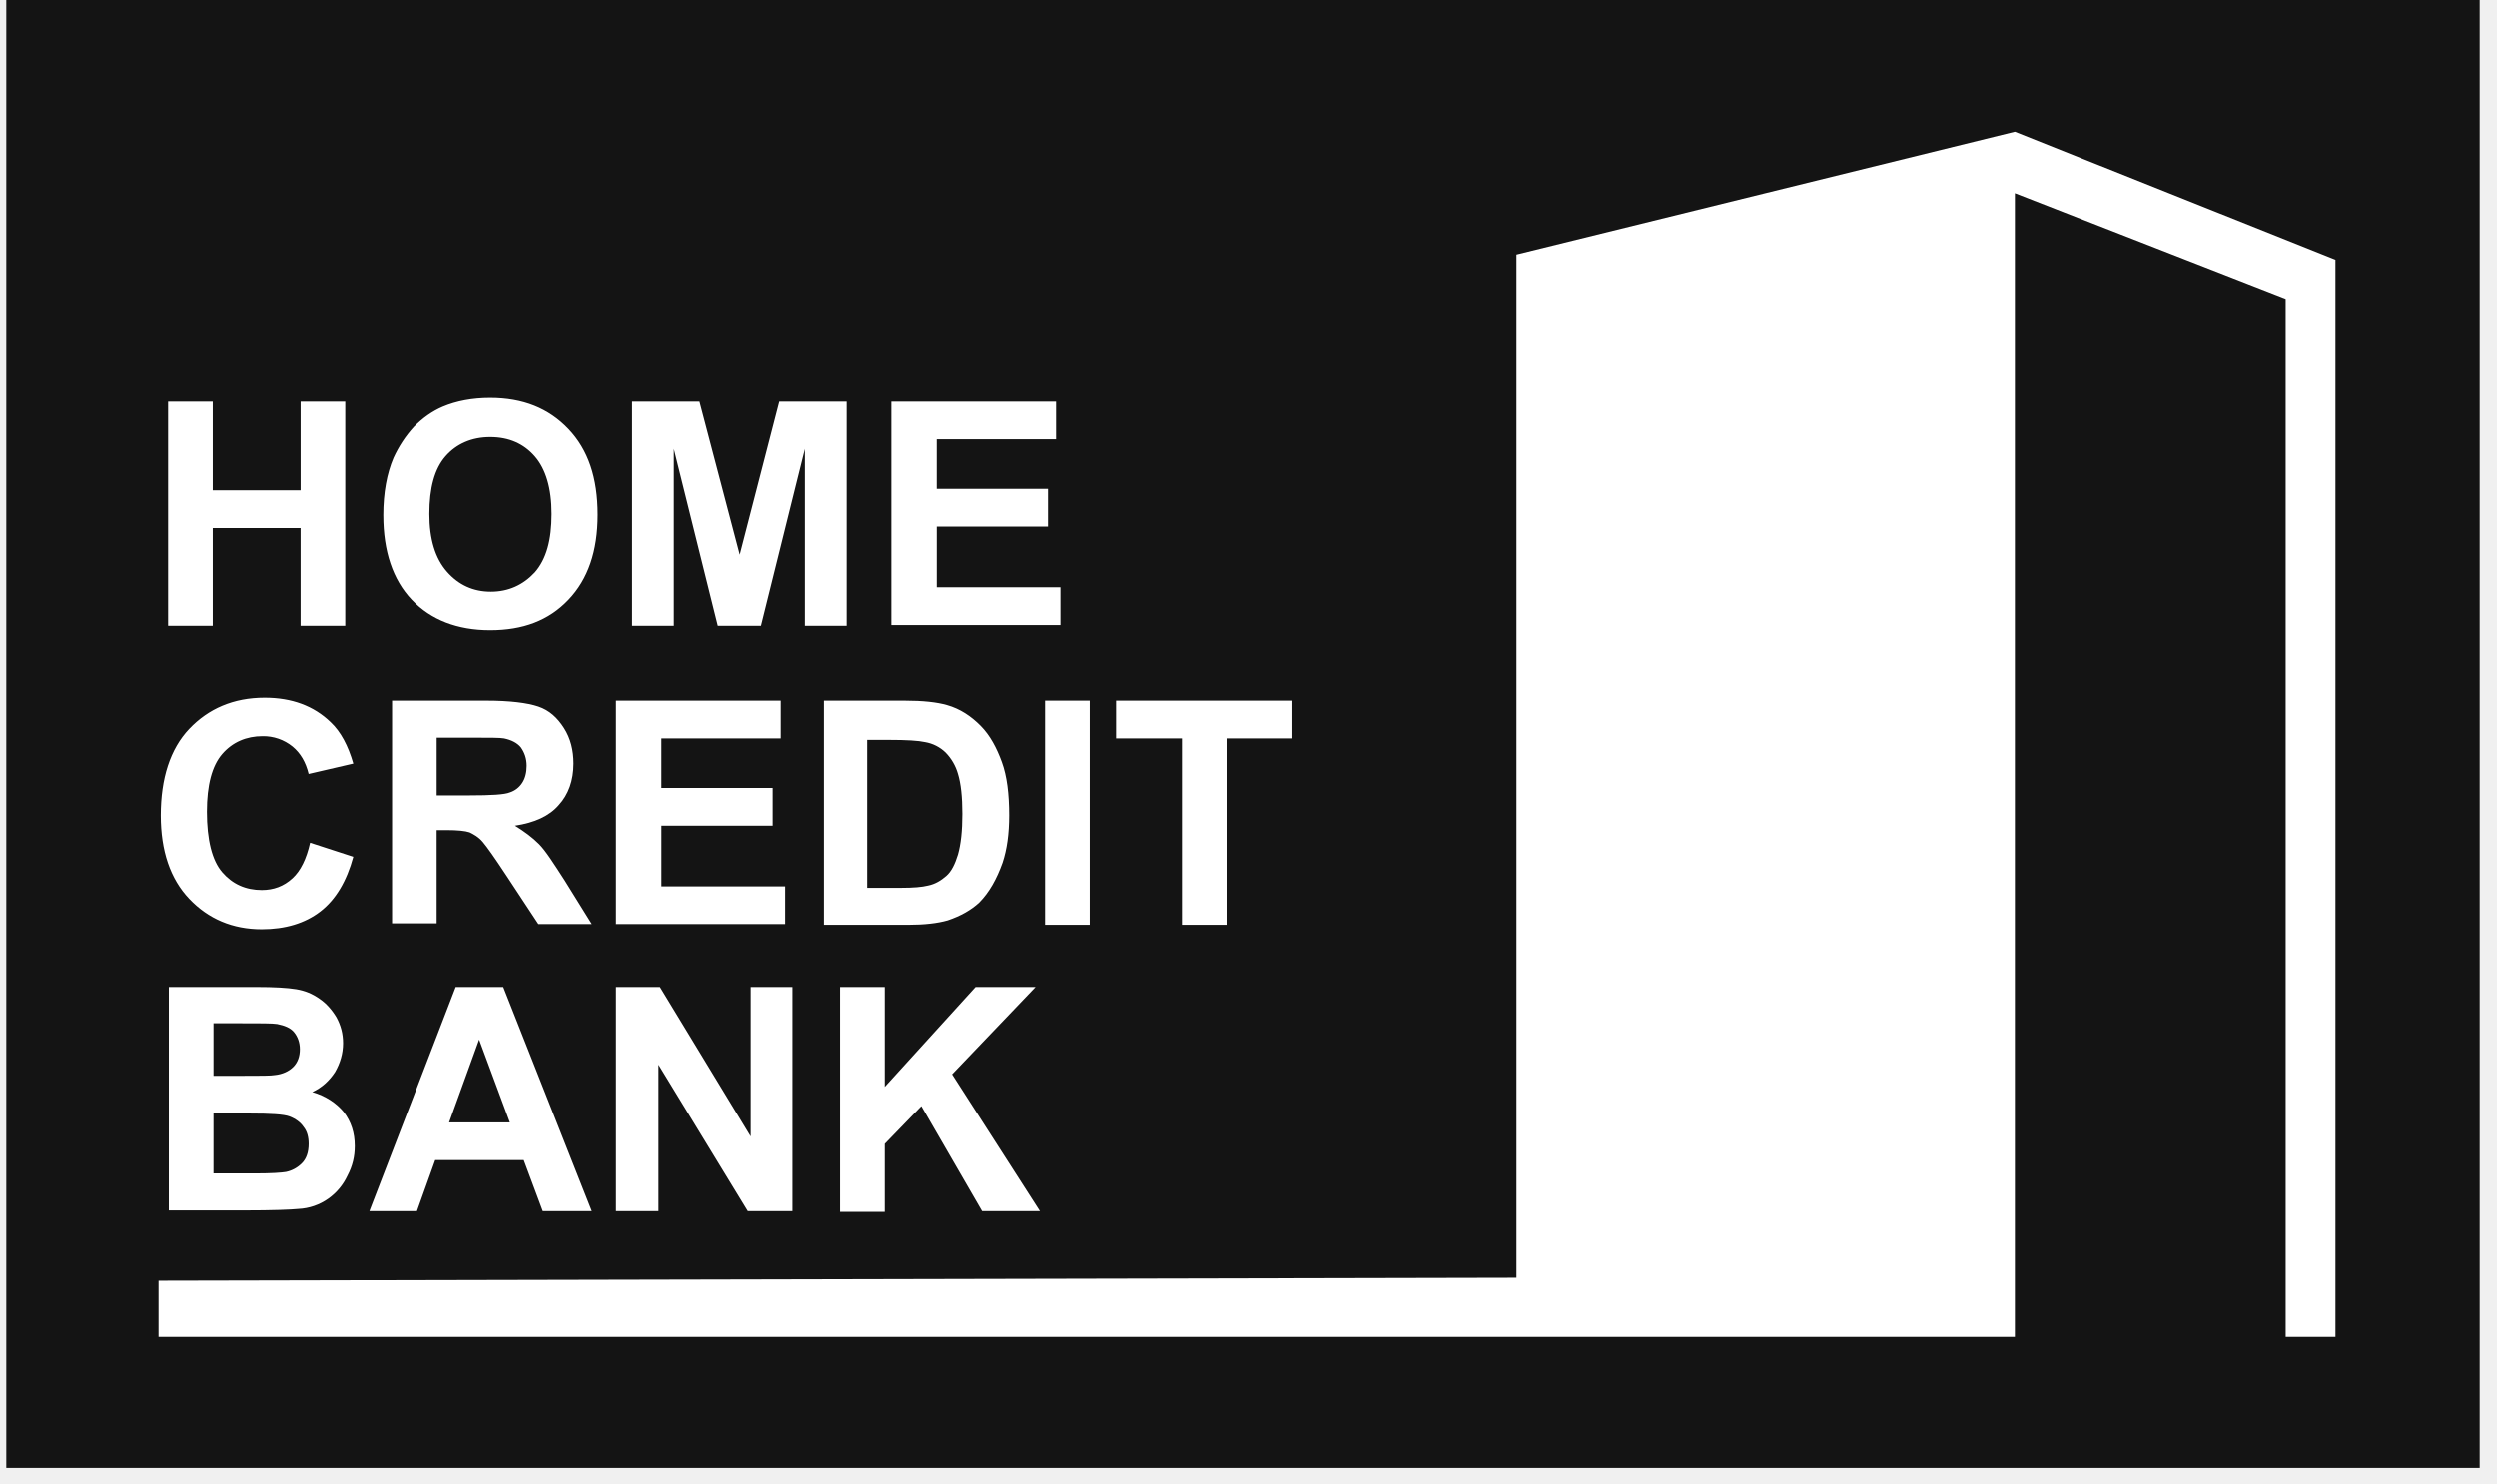
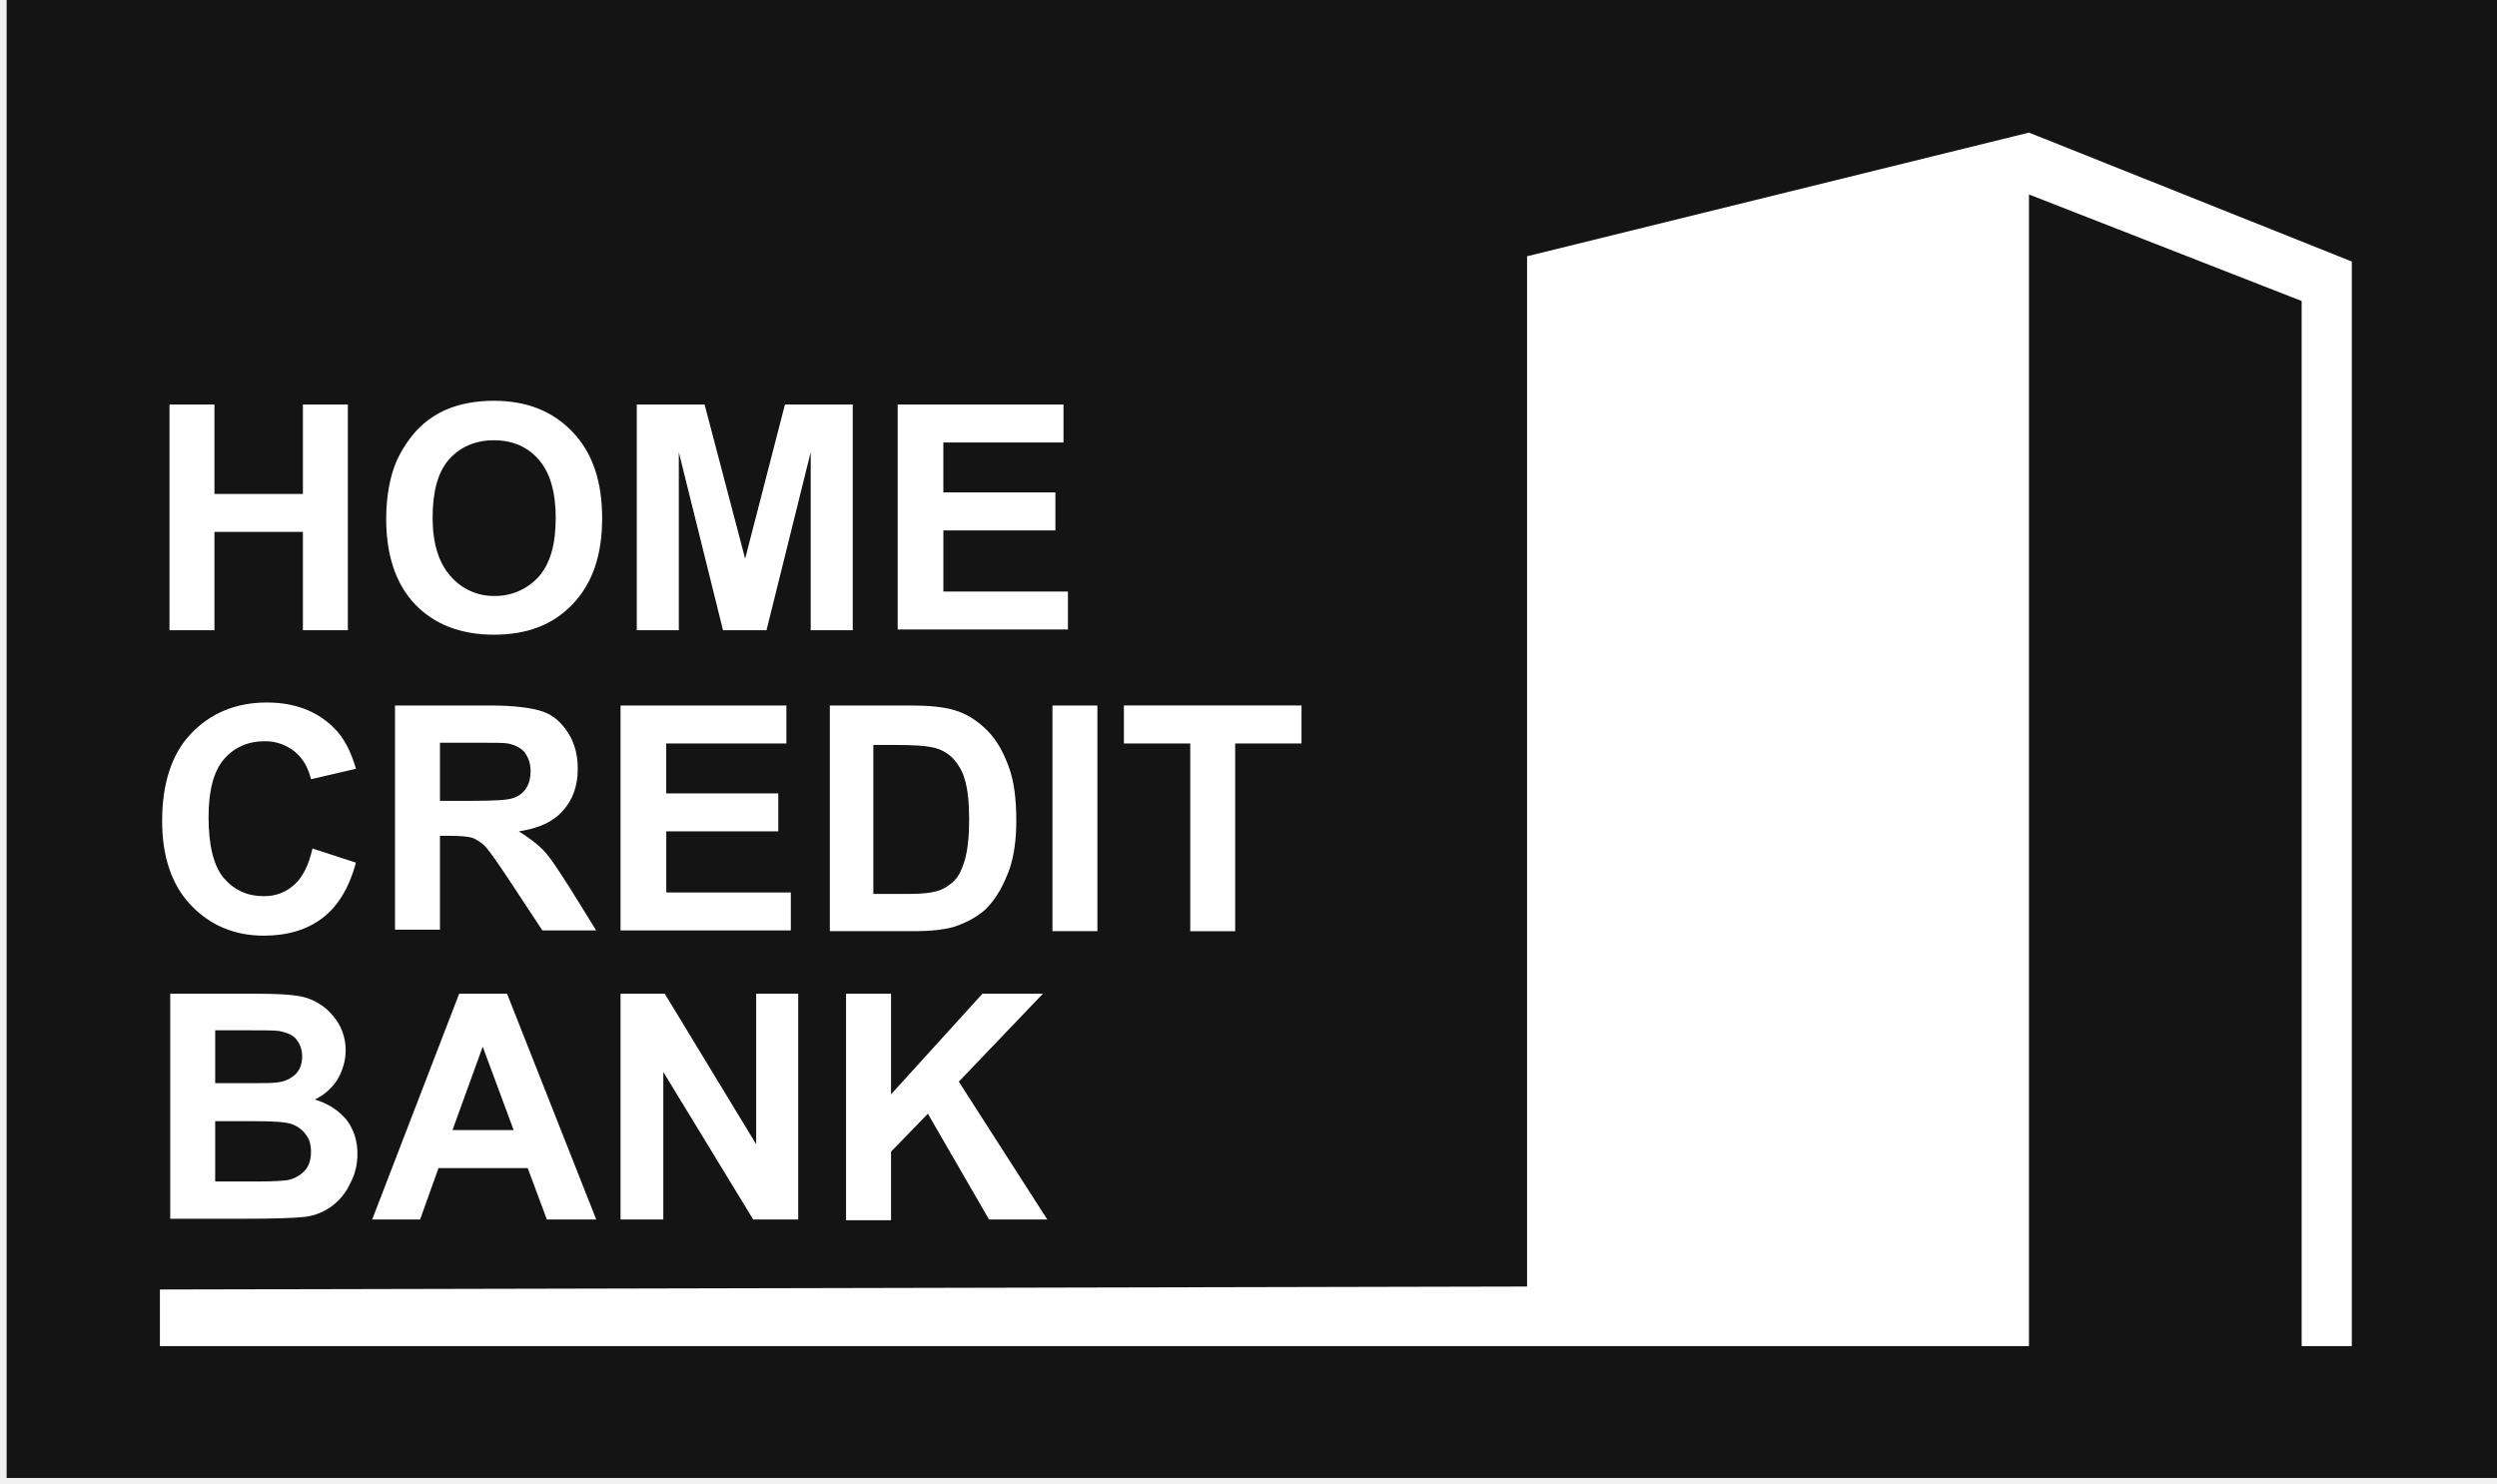
- <svg xmlns="http://www.w3.org/2000/svg" width="106" height="63" viewBox="0 0 106 63" fill="none">
-   <path d="M105.266 0H.268v62.324h104.998V0z" fill="#141414" />
-   <path d="M6.73 54.376v2.387h78.804V8.2l11.496 4.49v44.072h2.113V11.026L85.534 5.59l-21.161 5.215V54.25l-57.643.126zm.405-27.8v-9.518H9.03v3.77h3.73v-3.77h1.895v9.518h-1.896v-4.147H9.03v4.147H7.135zm9.135-4.681c0-.974.156-1.79.436-2.45.217-.471.497-.911.87-1.32.373-.377.776-.66 1.212-.848.59-.251 1.274-.377 2.02-.377 1.398 0 2.485.44 3.324 1.32.84.88 1.243 2.073 1.243 3.644 0 1.539-.404 2.733-1.243 3.612-.839.88-1.926 1.288-3.325 1.288-1.398 0-2.517-.44-3.324-1.288-.809-.848-1.212-2.073-1.212-3.58zm1.958-.063c0 1.068.249 1.885.746 2.45.497.566 1.119.849 1.864.849.746 0 1.368-.283 1.865-.817.497-.566.715-1.382.715-2.482 0-1.1-.249-1.916-.715-2.45-.466-.534-1.088-.817-1.896-.817-.776 0-1.429.283-1.895.817-.466.534-.684 1.35-.684 2.45zm8.608 4.744v-9.518h2.859l1.709 6.502 1.678-6.502h2.859v9.518h-1.772v-7.508l-1.864 7.508h-1.833l-1.865-7.508v7.508h-1.771z" fill="#fff" />
-   <path d="M37.836 26.576v-9.518h6.992v1.602h-5.066v2.104h4.724v1.602h-4.723v2.576h5.251v1.602h-7.178v.032zM13.163 35.78l1.834.597c-.28 1.036-.746 1.822-1.399 2.324-.652.503-1.491.754-2.486.754-1.243 0-2.268-.44-3.076-1.288-.808-.848-1.212-2.041-1.212-3.55 0-1.57.404-2.826 1.212-3.675.808-.848 1.865-1.319 3.2-1.319 1.15 0 2.083.346 2.797 1.037.435.408.746 1.005.964 1.759l-1.896.44c-.124-.503-.342-.88-.683-1.163a1.963 1.963 0 00-1.274-.44c-.684 0-1.275.252-1.71.754-.435.503-.652 1.32-.652 2.45 0 1.194.217 2.074.652 2.576.435.503.995.754 1.678.754.498 0 .933-.157 1.306-.502.341-.314.59-.817.745-1.508zm3.48 3.486v-9.518h4.008c.994 0 1.74.094 2.206.251.466.157.808.472 1.088.911.28.44.404.943.404 1.508 0 .723-.218 1.32-.622 1.76-.404.47-1.025.753-1.864.879.404.251.746.502 1.026.785.28.283.62.817 1.087 1.54l1.15 1.853h-2.269l-1.367-2.073c-.497-.754-.808-1.194-.994-1.414-.187-.22-.373-.314-.56-.408-.186-.063-.528-.095-.963-.095h-.435v3.959h-1.895v.062zm1.895-5.497h1.398c.902 0 1.492-.032 1.71-.126a.98.98 0 00.528-.408c.124-.189.186-.44.186-.723 0-.314-.093-.565-.248-.785-.156-.188-.404-.314-.715-.377-.155-.031-.622-.031-1.398-.031h-1.46v2.45zm7.614 5.497v-9.518h6.992v1.602h-5.065v2.105h4.723v1.602H28.08v2.576h5.251v1.602h-7.178v.031zm8.762-9.518h3.48c.777 0 1.368.063 1.803.188.559.158 1.025.472 1.429.88.404.409.684.943.901 1.54.218.596.31 1.35.31 2.261 0 .785-.092 1.445-.279 2.01-.248.692-.56 1.257-.994 1.697-.342.314-.777.565-1.336.754-.435.125-.995.188-1.678.188h-3.574v-9.518h-.062zm1.896 1.633v6.315h1.429c.528 0 .901-.032 1.15-.095.31-.062.559-.22.776-.408.218-.188.373-.503.498-.911.124-.44.186-1.005.186-1.728 0-.722-.062-1.288-.186-1.696a2.129 2.129 0 00-.528-.911 1.65 1.65 0 00-.87-.44c-.28-.063-.777-.094-1.554-.094h-.901v-.032zm7.551 7.885v-9.518h1.896v9.518H44.36zm5.811 0V31.35h-2.797v-1.602h7.489v1.602h-2.797v7.916h-1.895zM7.135 41.905h3.76c.745 0 1.305.032 1.678.094.373.063.683.189.994.409.28.188.528.471.715.785.186.346.28.691.28 1.1 0 .44-.125.848-.342 1.225-.249.377-.56.66-.964.848.56.157 1.026.471 1.336.848.311.408.467.88.467 1.445 0 .44-.094.848-.311 1.257a2.468 2.468 0 01-.808.973 2.387 2.387 0 01-1.274.44c-.31.032-1.088.063-2.3.063h-3.2v-9.487h-.031zm1.926 1.57v2.2h1.243c.746 0 1.212 0 1.368-.032.31-.031.59-.157.776-.345.187-.189.28-.44.28-.754 0-.283-.093-.534-.248-.722-.156-.189-.405-.283-.715-.346-.187-.032-.715-.032-1.616-.032H9.06v.032zm0 3.802v2.544h1.772c.683 0 1.118-.031 1.305-.063a1.33 1.33 0 00.683-.376c.187-.189.28-.472.28-.817 0-.283-.062-.534-.218-.723-.124-.188-.341-.345-.59-.44-.248-.094-.808-.125-1.678-.125H9.061zm16.065 4.146h-2.082l-.808-2.167h-3.76l-.776 2.167h-2.02l3.666-9.518h2.02l3.76 9.518zm-3.48-3.77l-1.305-3.517-1.274 3.518h2.579zm4.506 3.77v-9.518h1.865l3.853 6.346v-6.346h1.771v9.518h-1.895l-3.791-6.22v6.22h-1.803zm9.508 0v-9.518h1.896v4.241l3.853-4.24h2.548l-3.543 3.706 3.73 5.811h-2.456l-2.579-4.46-1.553 1.602v2.89H35.66v-.032z" fill="#fff" />
+ <svg xmlns="http://www.w3.org/2000/svg" width="101" height="60" viewBox="0 0 101 60" fill="none">
+   <path d="M101 0H.268v59.791H101V0z" fill="#141414" />
+   <path d="M6.468 52.166v2.29h75.601V7.867l11.03 4.31v42.28h2.028V10.579L82.069 5.364l-20.301 5.003v41.679l-55.3.12zm.388-26.67v-9.132h1.818v3.617h3.578v-3.617h1.818v9.132h-1.818v-3.978H8.674v3.978H6.856zm8.765-4.491c0-.934.15-1.718.418-2.35.208-.453.477-.875.834-1.266a3.713 3.713 0 011.163-.814c.566-.241 1.222-.362 1.938-.362 1.341 0 2.385.422 3.19 1.266.804.844 1.192 1.99 1.192 3.496 0 1.477-.388 2.622-1.193 3.466-.804.844-1.848 1.235-3.19 1.235-1.34 0-2.414-.422-3.19-1.235-.774-.814-1.162-1.99-1.162-3.436zm1.878-.06c0 1.024.239 1.808.716 2.35a2.283 2.283 0 001.788.814 2.36 2.36 0 001.79-.783c.476-.543.685-1.326.685-2.381 0-1.055-.239-1.838-.686-2.35-.447-.513-1.043-.784-1.818-.784-.746 0-1.372.27-1.819.783-.447.512-.656 1.296-.656 2.35zm8.257 4.551v-9.132H28.5l1.64 6.238 1.61-6.238h2.742v9.132h-1.7v-7.203l-1.788 7.203h-1.759l-1.788-7.203v7.203h-1.7z" fill="#fff" />
+   <path d="M36.31 25.496v-9.132h6.707v1.537h-4.86v2.02h4.532v1.536h-4.531v2.472h5.038v1.537h-6.887v.03zm-23.67 8.83l1.758.572c-.268.995-.715 1.748-1.341 2.23-.626.483-1.431.724-2.385.724-1.193 0-2.176-.422-2.952-1.236-.775-.814-1.162-1.959-1.162-3.405 0-1.507.387-2.713 1.162-3.526.776-.814 1.79-1.266 3.071-1.266 1.103 0 1.997.331 2.683.994.417.392.716.965.924 1.688l-1.818.422c-.12-.482-.328-.844-.656-1.115a1.883 1.883 0 00-1.222-.422c-.656 0-1.223.241-1.64.723-.417.483-.626 1.266-.626 2.351 0 1.145.209 1.989.626 2.471.417.482.954.724 1.61.724.477 0 .894-.151 1.252-.483.328-.301.566-.783.715-1.446zm3.337 3.344v-9.13h3.846c.954 0 1.67.09 2.116.24.448.15.776.452 1.044.874s.387.904.387 1.447c0 .693-.208 1.266-.596 1.687-.387.452-.983.724-1.788.844.387.241.715.482.983.754.269.27.597.783 1.044 1.476l1.103 1.778h-2.177l-1.311-1.989c-.477-.723-.775-1.145-.954-1.356-.179-.21-.358-.301-.537-.392-.179-.06-.506-.09-.924-.09h-.417v3.797h-1.819v.06zm1.819-5.273h1.341c.865 0 1.431-.03 1.64-.121a.94.94 0 00.507-.392c.119-.18.178-.422.178-.693 0-.301-.089-.542-.238-.753-.149-.181-.387-.302-.686-.362-.149-.03-.596-.03-1.341-.03h-1.401v2.35zM25.1 37.67v-9.13h6.708v1.536h-4.86v2.02h4.532v1.536h-4.53v2.471h5.038v1.537h-6.886v.03zm8.406-9.13h3.34c.744 0 1.31.06 1.728.18.537.15.984.452 1.372.844.387.392.655.904.864 1.476.209.573.298 1.296.298 2.17 0 .754-.09 1.387-.268 1.929-.239.663-.537 1.205-.954 1.627-.328.302-.745.543-1.282.724-.417.12-.954.18-1.61.18h-3.428v-9.13h-.06zm1.819 1.566v6.058h1.371c.507 0 .865-.03 1.103-.09.298-.061.537-.212.745-.392.21-.181.358-.483.477-.875.12-.421.18-.964.18-1.657 0-.693-.06-1.236-.18-1.627a2.044 2.044 0 00-.506-.874 1.583 1.583 0 00-.835-.422c-.268-.06-.745-.09-1.49-.09h-.865v-.03zm7.245 7.564v-9.13h1.818v9.13H42.57zm5.574 0v-7.594H45.46v-1.537h7.184v1.537h-2.683v7.595h-1.818zM6.856 40.202h3.607c.715 0 1.252.03 1.61.09.357.06.656.181.954.392.268.181.507.452.685.754.18.331.269.663.269 1.054 0 .422-.12.814-.328 1.176a2.202 2.202 0 01-.924.813c.536.151.983.453 1.282.814.298.392.447.844.447 1.386 0 .422-.09.814-.299 1.206a2.367 2.367 0 01-.775.934 2.29 2.29 0 01-1.222.422c-.298.03-1.043.06-2.206.06h-3.07v-9.1h-.03zm1.848 1.507v2.11h1.192c.716 0 1.163 0 1.312-.03a1.22 1.22 0 00.745-.332c.18-.18.269-.422.269-.723 0-.272-.09-.513-.239-.694-.149-.18-.387-.27-.685-.331-.18-.03-.686-.03-1.55-.03H8.703v.03zm0 3.646v2.442h1.7c.655 0 1.072-.03 1.251-.06.269-.061.477-.181.656-.362.18-.181.268-.452.268-.784 0-.271-.06-.512-.208-.693a1.187 1.187 0 00-.567-.422c-.238-.09-.775-.12-1.61-.12h-1.49zm15.412 3.979H22.12l-.775-2.08h-3.608l-.745 2.08h-1.938l3.518-9.132h1.938l3.607 9.132zm-3.339-3.617l-1.252-3.375-1.222 3.375h2.474zm4.323 3.617v-9.132h1.79l3.696 6.088v-6.088h1.7v9.132h-1.82l-3.636-5.968v5.968H25.1zm9.122 0v-9.132h1.819v4.069l3.696-4.069h2.445l-3.399 3.556 3.578 5.576h-2.356l-2.474-4.28-1.49 1.537v2.773h-1.819v-.03z" fill="#fff" />
</svg>
